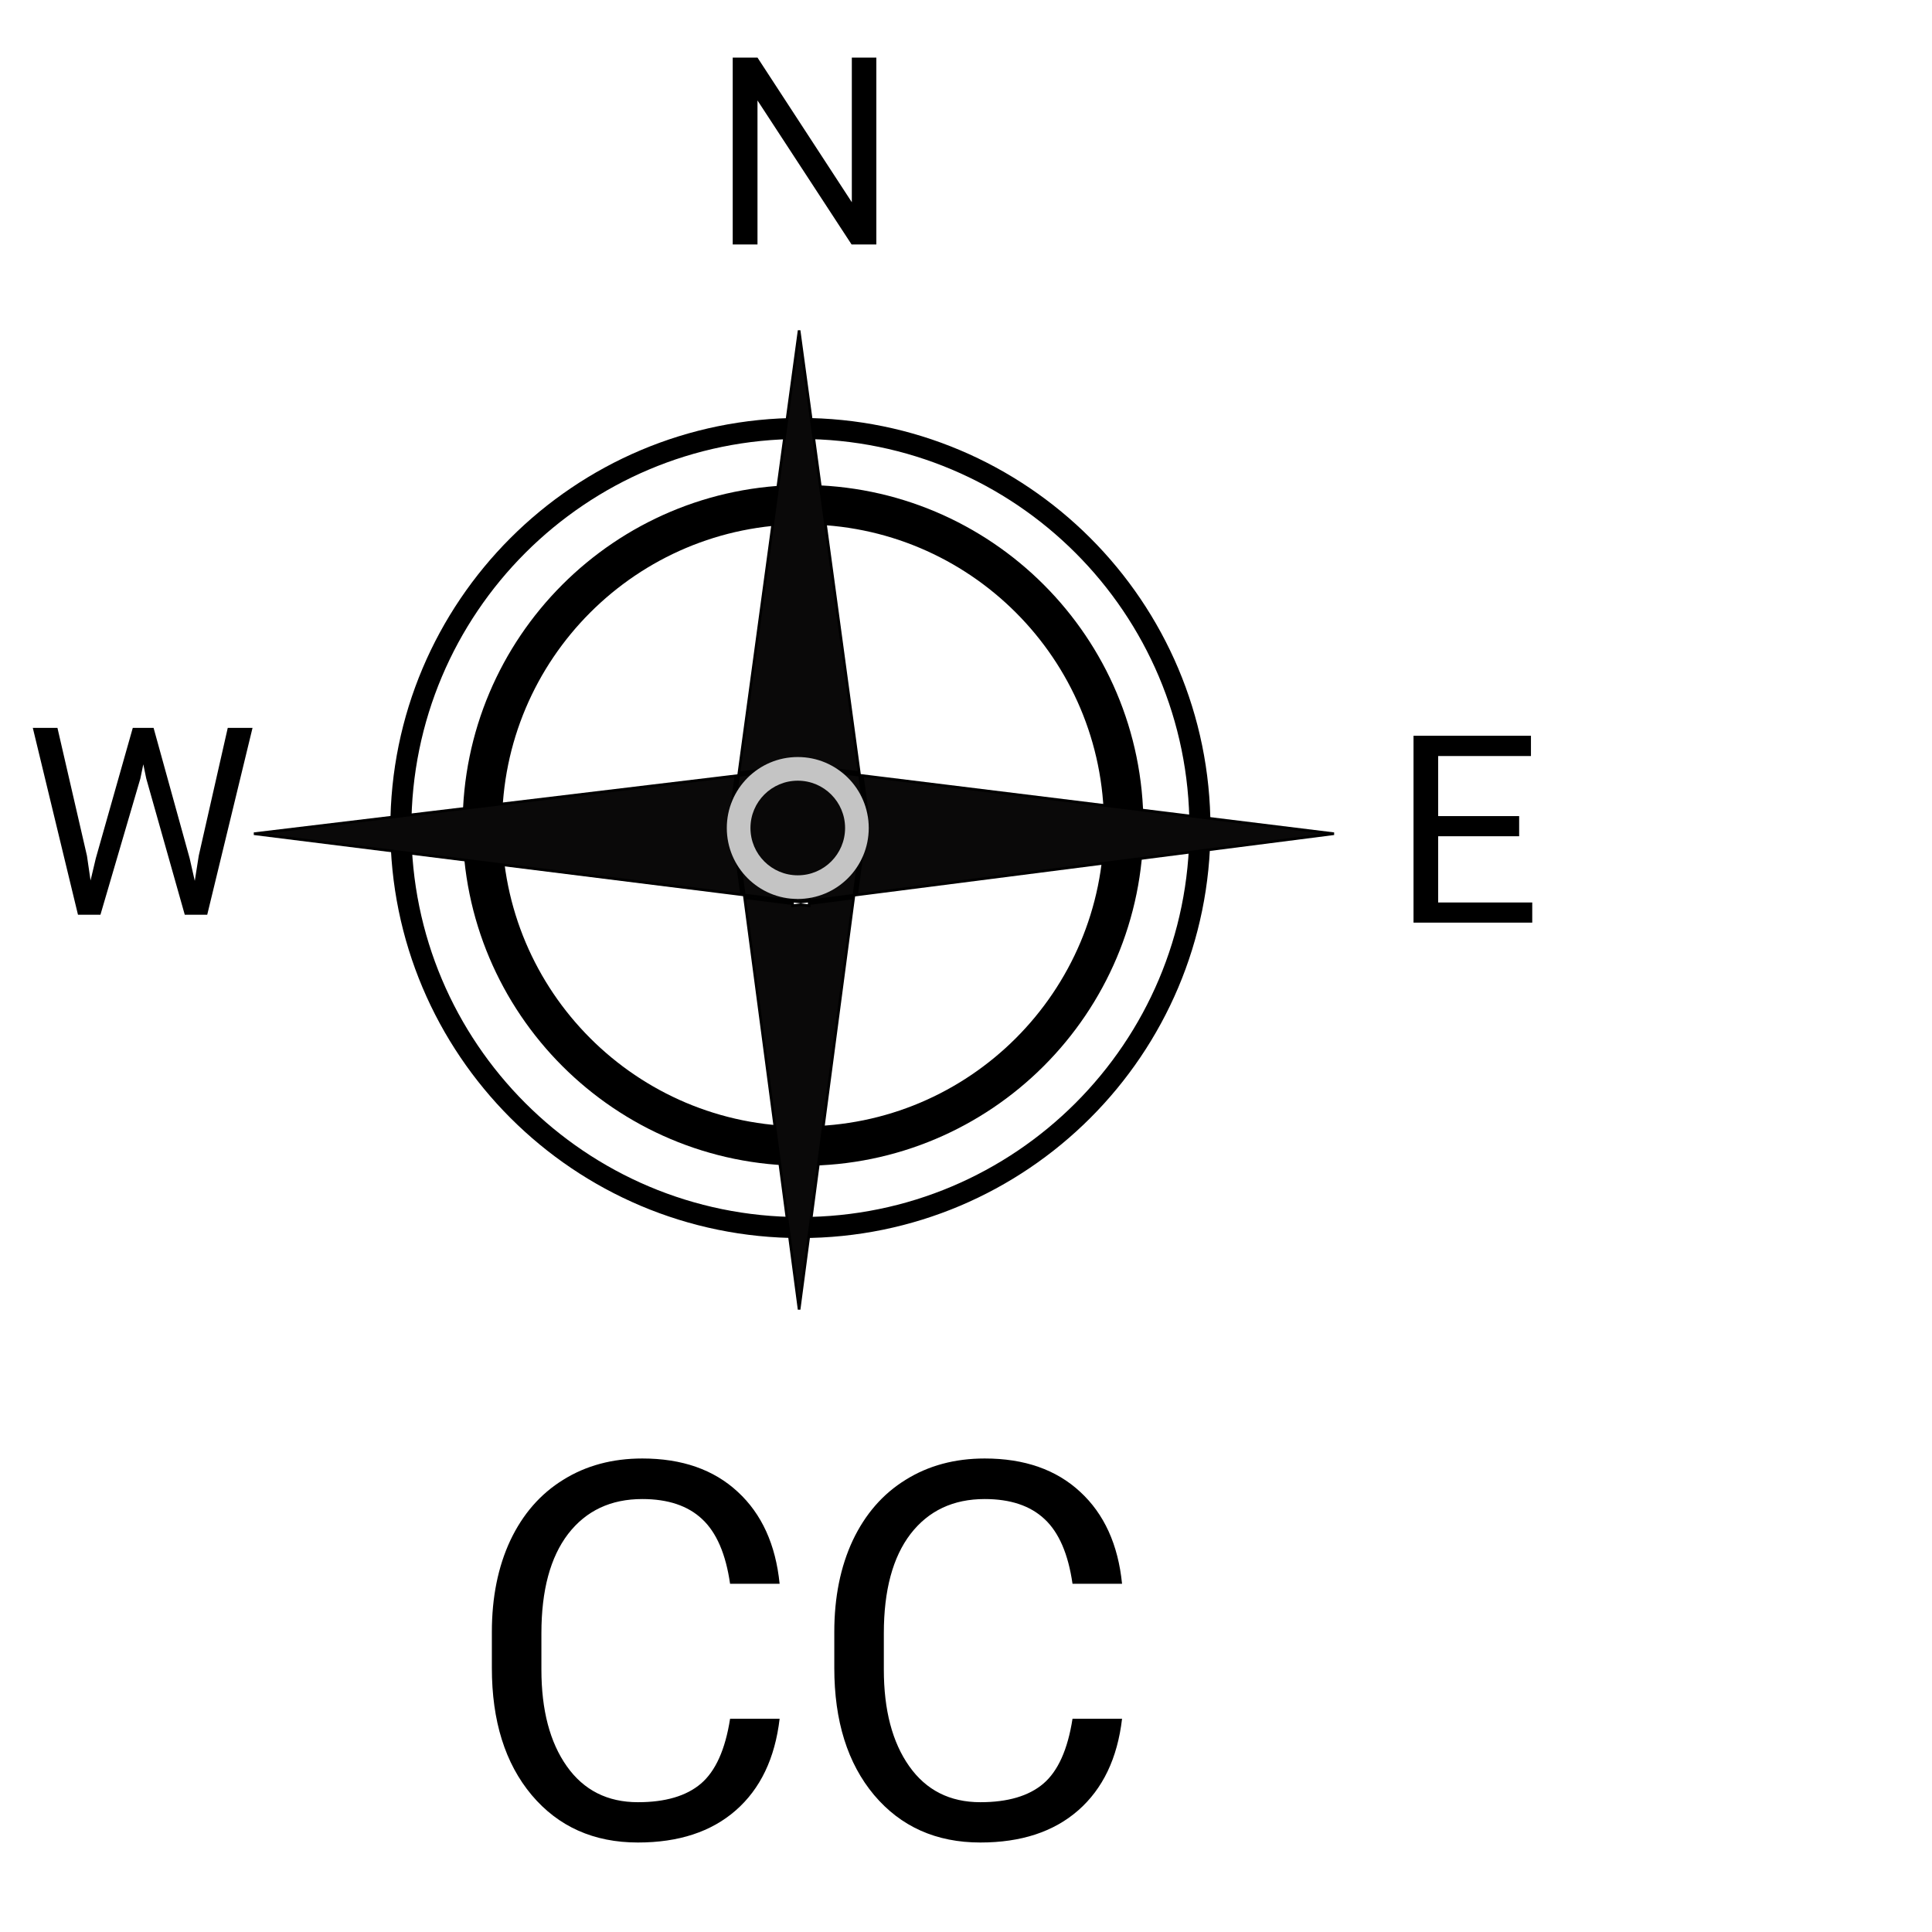
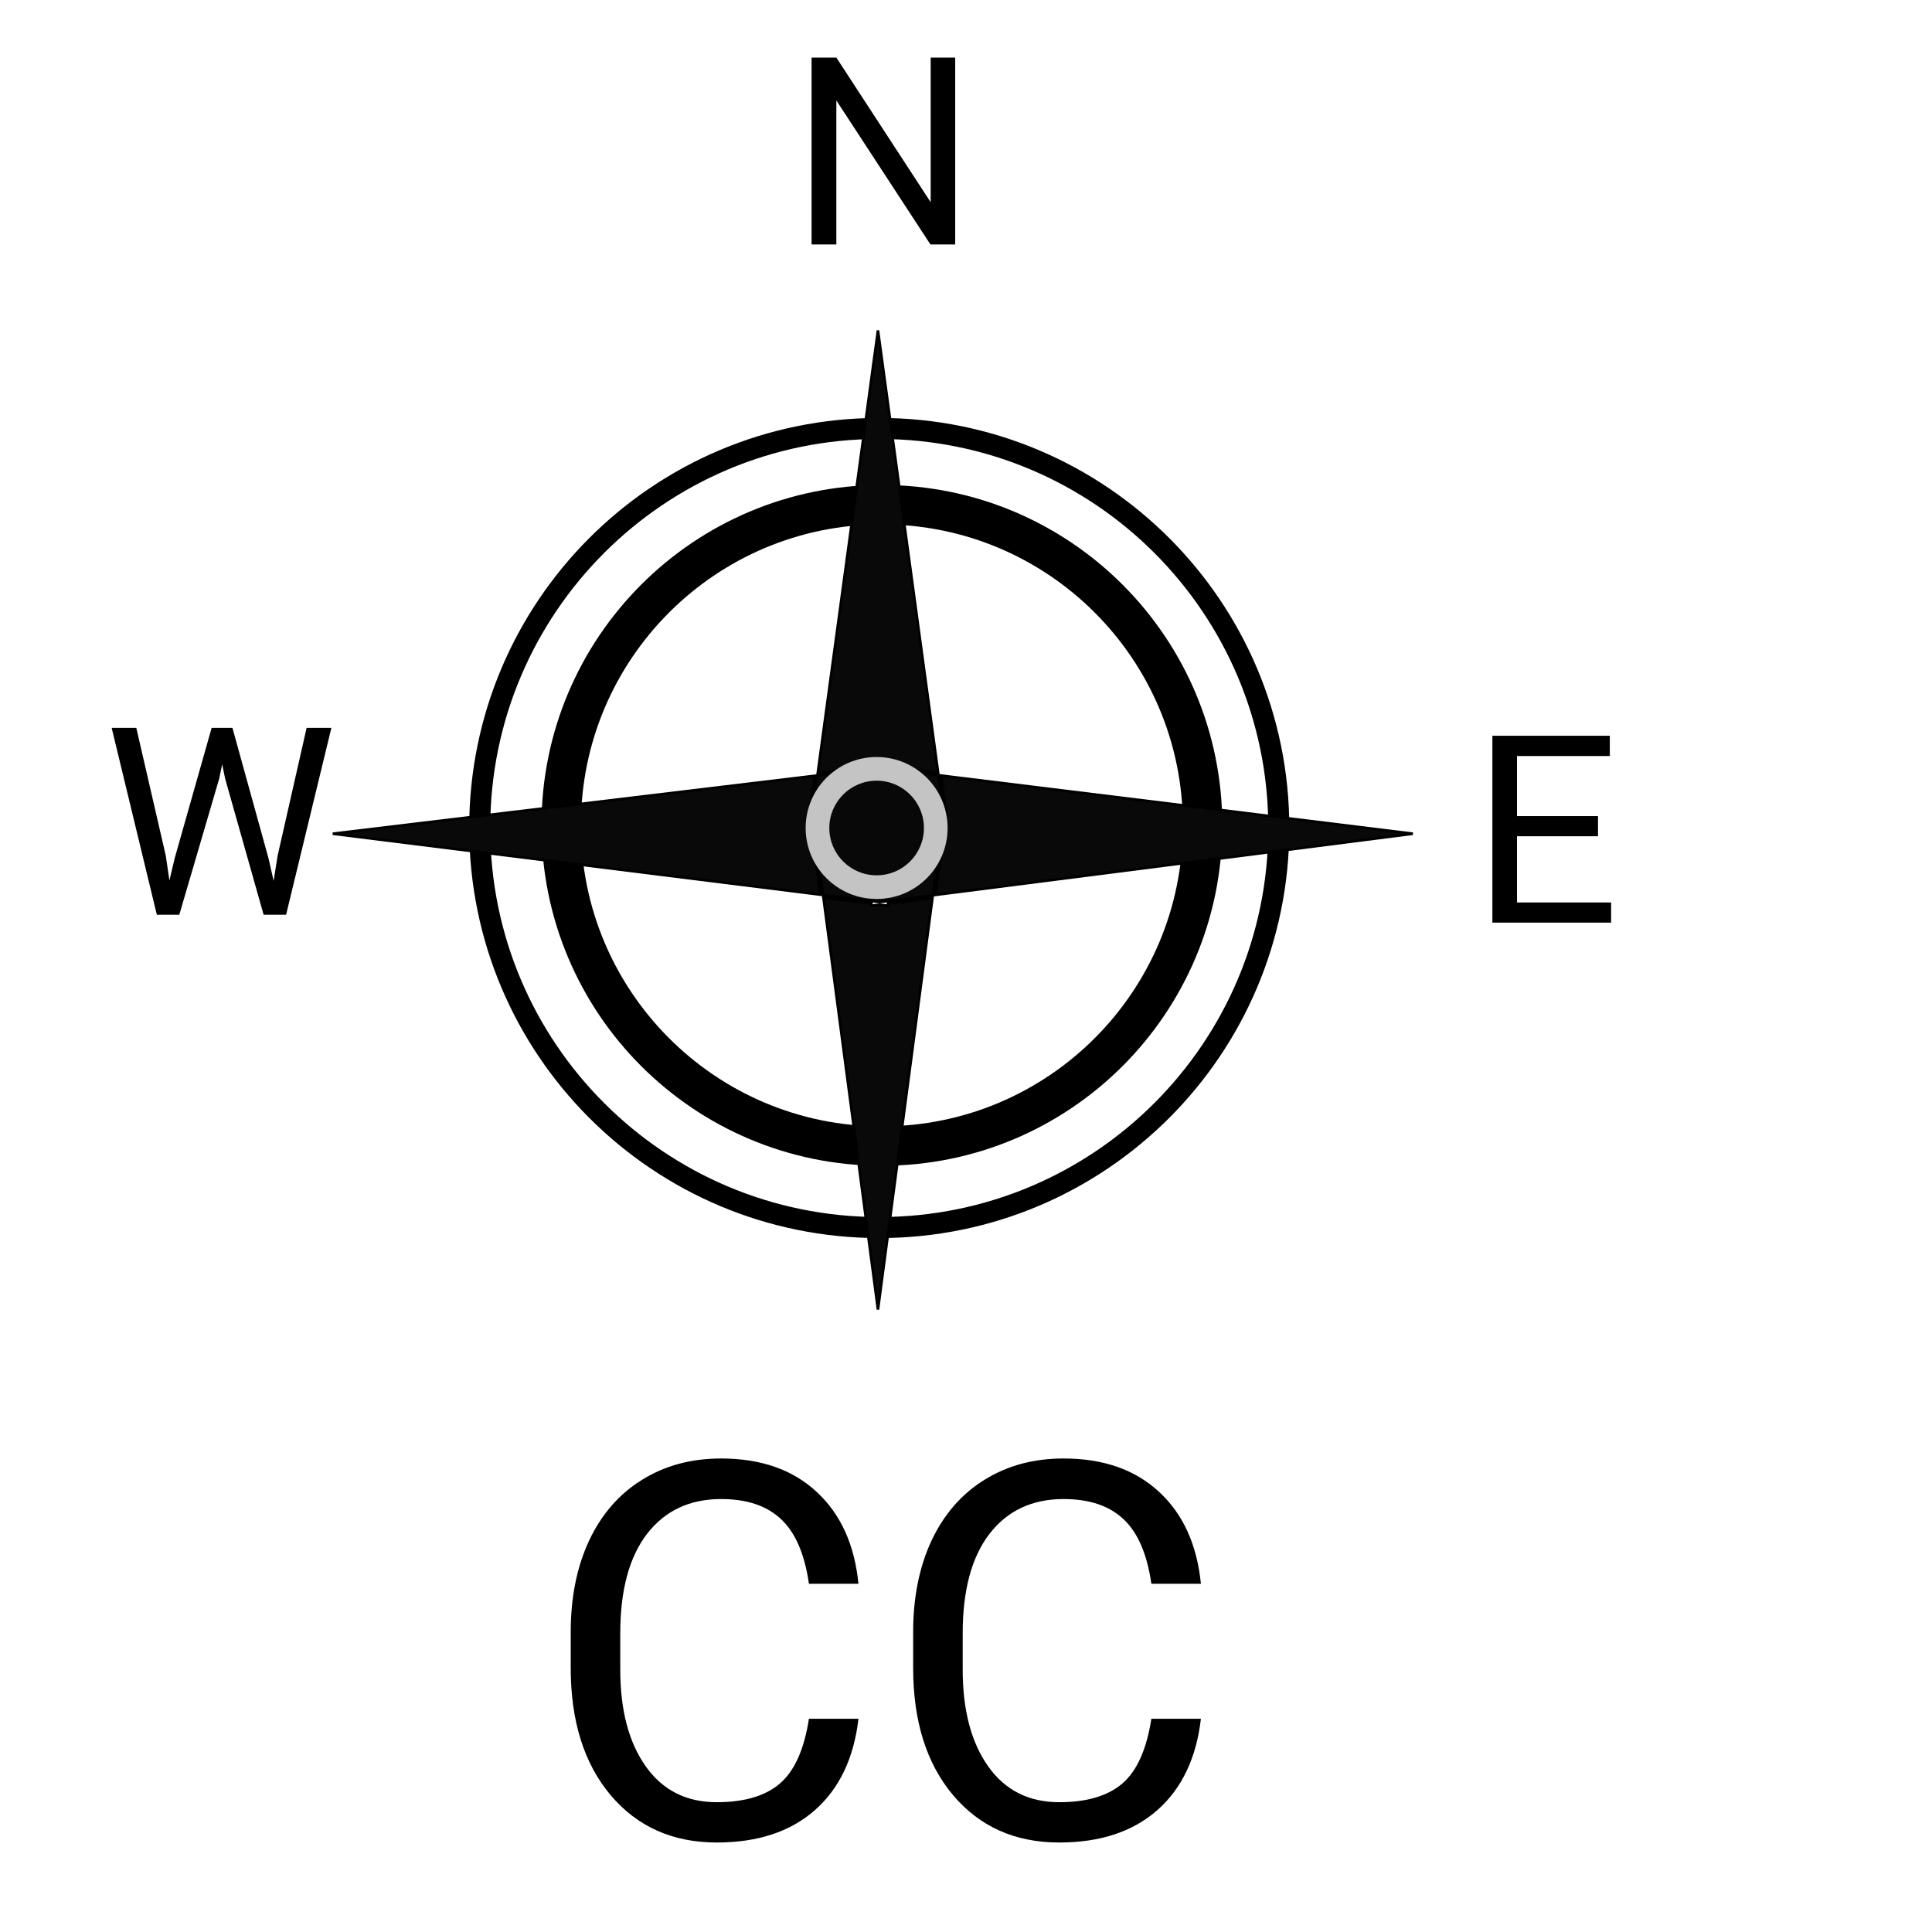
- <svg xmlns="http://www.w3.org/2000/svg" width="50" height="50" viewBox="0 0 716 735" fill="none">
+ <svg xmlns="http://www.w3.org/2000/svg" width="50" height="50" viewBox="0 0 656 735" fill="none">
  <circle cx="295" cy="315" r="152" stroke="black" stroke-width="8" />
  <circle cx="296" cy="314" r="122" stroke="black" stroke-width="15" />
  <path d="M318.55 295.061L497.991 317.173L316.396 340.445L320.494 309.484L320.503 309.418L320.494 309.351L318.55 295.061ZM319.428 309.918L315.37 340.577L298.357 342.757V309.918H319.428ZM298.357 343.765L315.234 341.602L294.51 498.189L273.772 341.505L292.006 343.784V344.011V344.579L292.569 344.507L295.148 344.176L297.795 344.507L298.357 344.577V344.011V343.765ZM268.525 309.484L272.61 340.352L87.11 317.173L270.457 295.144L268.525 309.351L268.516 309.418L268.525 309.484ZM273.636 340.48L269.591 309.918H292.006V342.776L273.636 340.48ZM293.006 342.901V309.918H297.357V342.885L295.147 343.168L293.006 342.901ZM319.426 308.918H298.357V292.573L317.524 294.935L319.426 308.918ZM297.357 292.449V308.918H293.006V292.434L295.147 292.177L297.357 292.449ZM317.385 293.91L298.357 291.565V291.348V290.784L297.797 290.851L295.148 291.17L292.567 290.852L292.006 290.782V291.348V291.547L271.623 293.996L294.51 125.71L317.385 293.91ZM271.483 295.02L292.006 292.554V308.918H269.593L271.483 295.02Z" fill="#0A0909" stroke="black" />
  <path d="M323.891 93H314.467L278.676 38.215V93H269.252V21.906H278.676L314.564 76.936V21.906H323.891V93Z" fill="black" />
  <path d="M23.584 325.588L24.951 334.963L26.953 326.516L41.016 276.906H48.926L62.647 326.516L64.6 335.109L66.113 325.539L77.148 276.906H86.572L69.336 348H60.791L46.143 296.193L45.02 290.773L43.897 296.193L28.711 348H20.166L2.979 276.906H12.354L23.584 325.588Z" fill="black" />
  <path d="M568.438 318.139H537.627V343.334H573.418V351H528.252V279.906H572.93V287.621H537.627V310.473H568.438V318.139Z" fill="black" />
  <path d="M287.094 653.883C285.336 668.922 279.77 680.543 270.395 688.746C261.085 696.884 248.682 700.953 233.188 700.953C216.391 700.953 202.914 694.931 192.758 682.887C182.667 670.842 177.621 654.729 177.621 634.547V620.875C177.621 607.659 179.965 596.038 184.652 586.012C189.405 575.986 196.111 568.303 204.77 562.965C213.428 557.561 223.454 554.859 234.848 554.859C249.952 554.859 262.061 559.091 271.176 567.555C280.29 575.953 285.596 587.607 287.094 602.516H268.246C266.618 591.188 263.07 582.984 257.602 577.906C252.198 572.828 244.613 570.289 234.848 570.289C222.868 570.289 213.461 574.716 206.625 583.57C199.854 592.424 196.469 605.022 196.469 621.363V635.133C196.469 650.562 199.691 662.835 206.137 671.949C212.582 681.064 221.599 685.621 233.188 685.621C243.604 685.621 251.579 683.277 257.113 678.59C262.712 673.837 266.423 665.602 268.246 653.883H287.094ZM417.367 653.883C415.609 668.922 410.043 680.543 400.668 688.746C391.358 696.884 378.956 700.953 363.461 700.953C346.664 700.953 333.188 694.931 323.031 682.887C312.94 670.842 307.895 654.729 307.895 634.547V620.875C307.895 607.659 310.238 596.038 314.926 586.012C319.678 575.986 326.384 568.303 335.043 562.965C343.702 557.561 353.728 554.859 365.121 554.859C380.225 554.859 392.335 559.091 401.449 567.555C410.564 575.953 415.87 587.607 417.367 602.516H398.52C396.892 591.188 393.344 582.984 387.875 577.906C382.471 572.828 374.887 570.289 365.121 570.289C353.142 570.289 343.734 574.716 336.898 583.57C330.128 592.424 326.742 605.022 326.742 621.363V635.133C326.742 650.562 329.965 662.835 336.41 671.949C342.855 681.064 351.872 685.621 363.461 685.621C373.878 685.621 381.853 683.277 387.387 678.59C392.986 673.837 396.697 665.602 398.52 653.883H417.367Z" fill="black" />
  <circle cx="294" cy="315" r="27" fill="#C4C4C4" />
  <circle cx="294" cy="315" r="18" fill="#090808" />
</svg>
